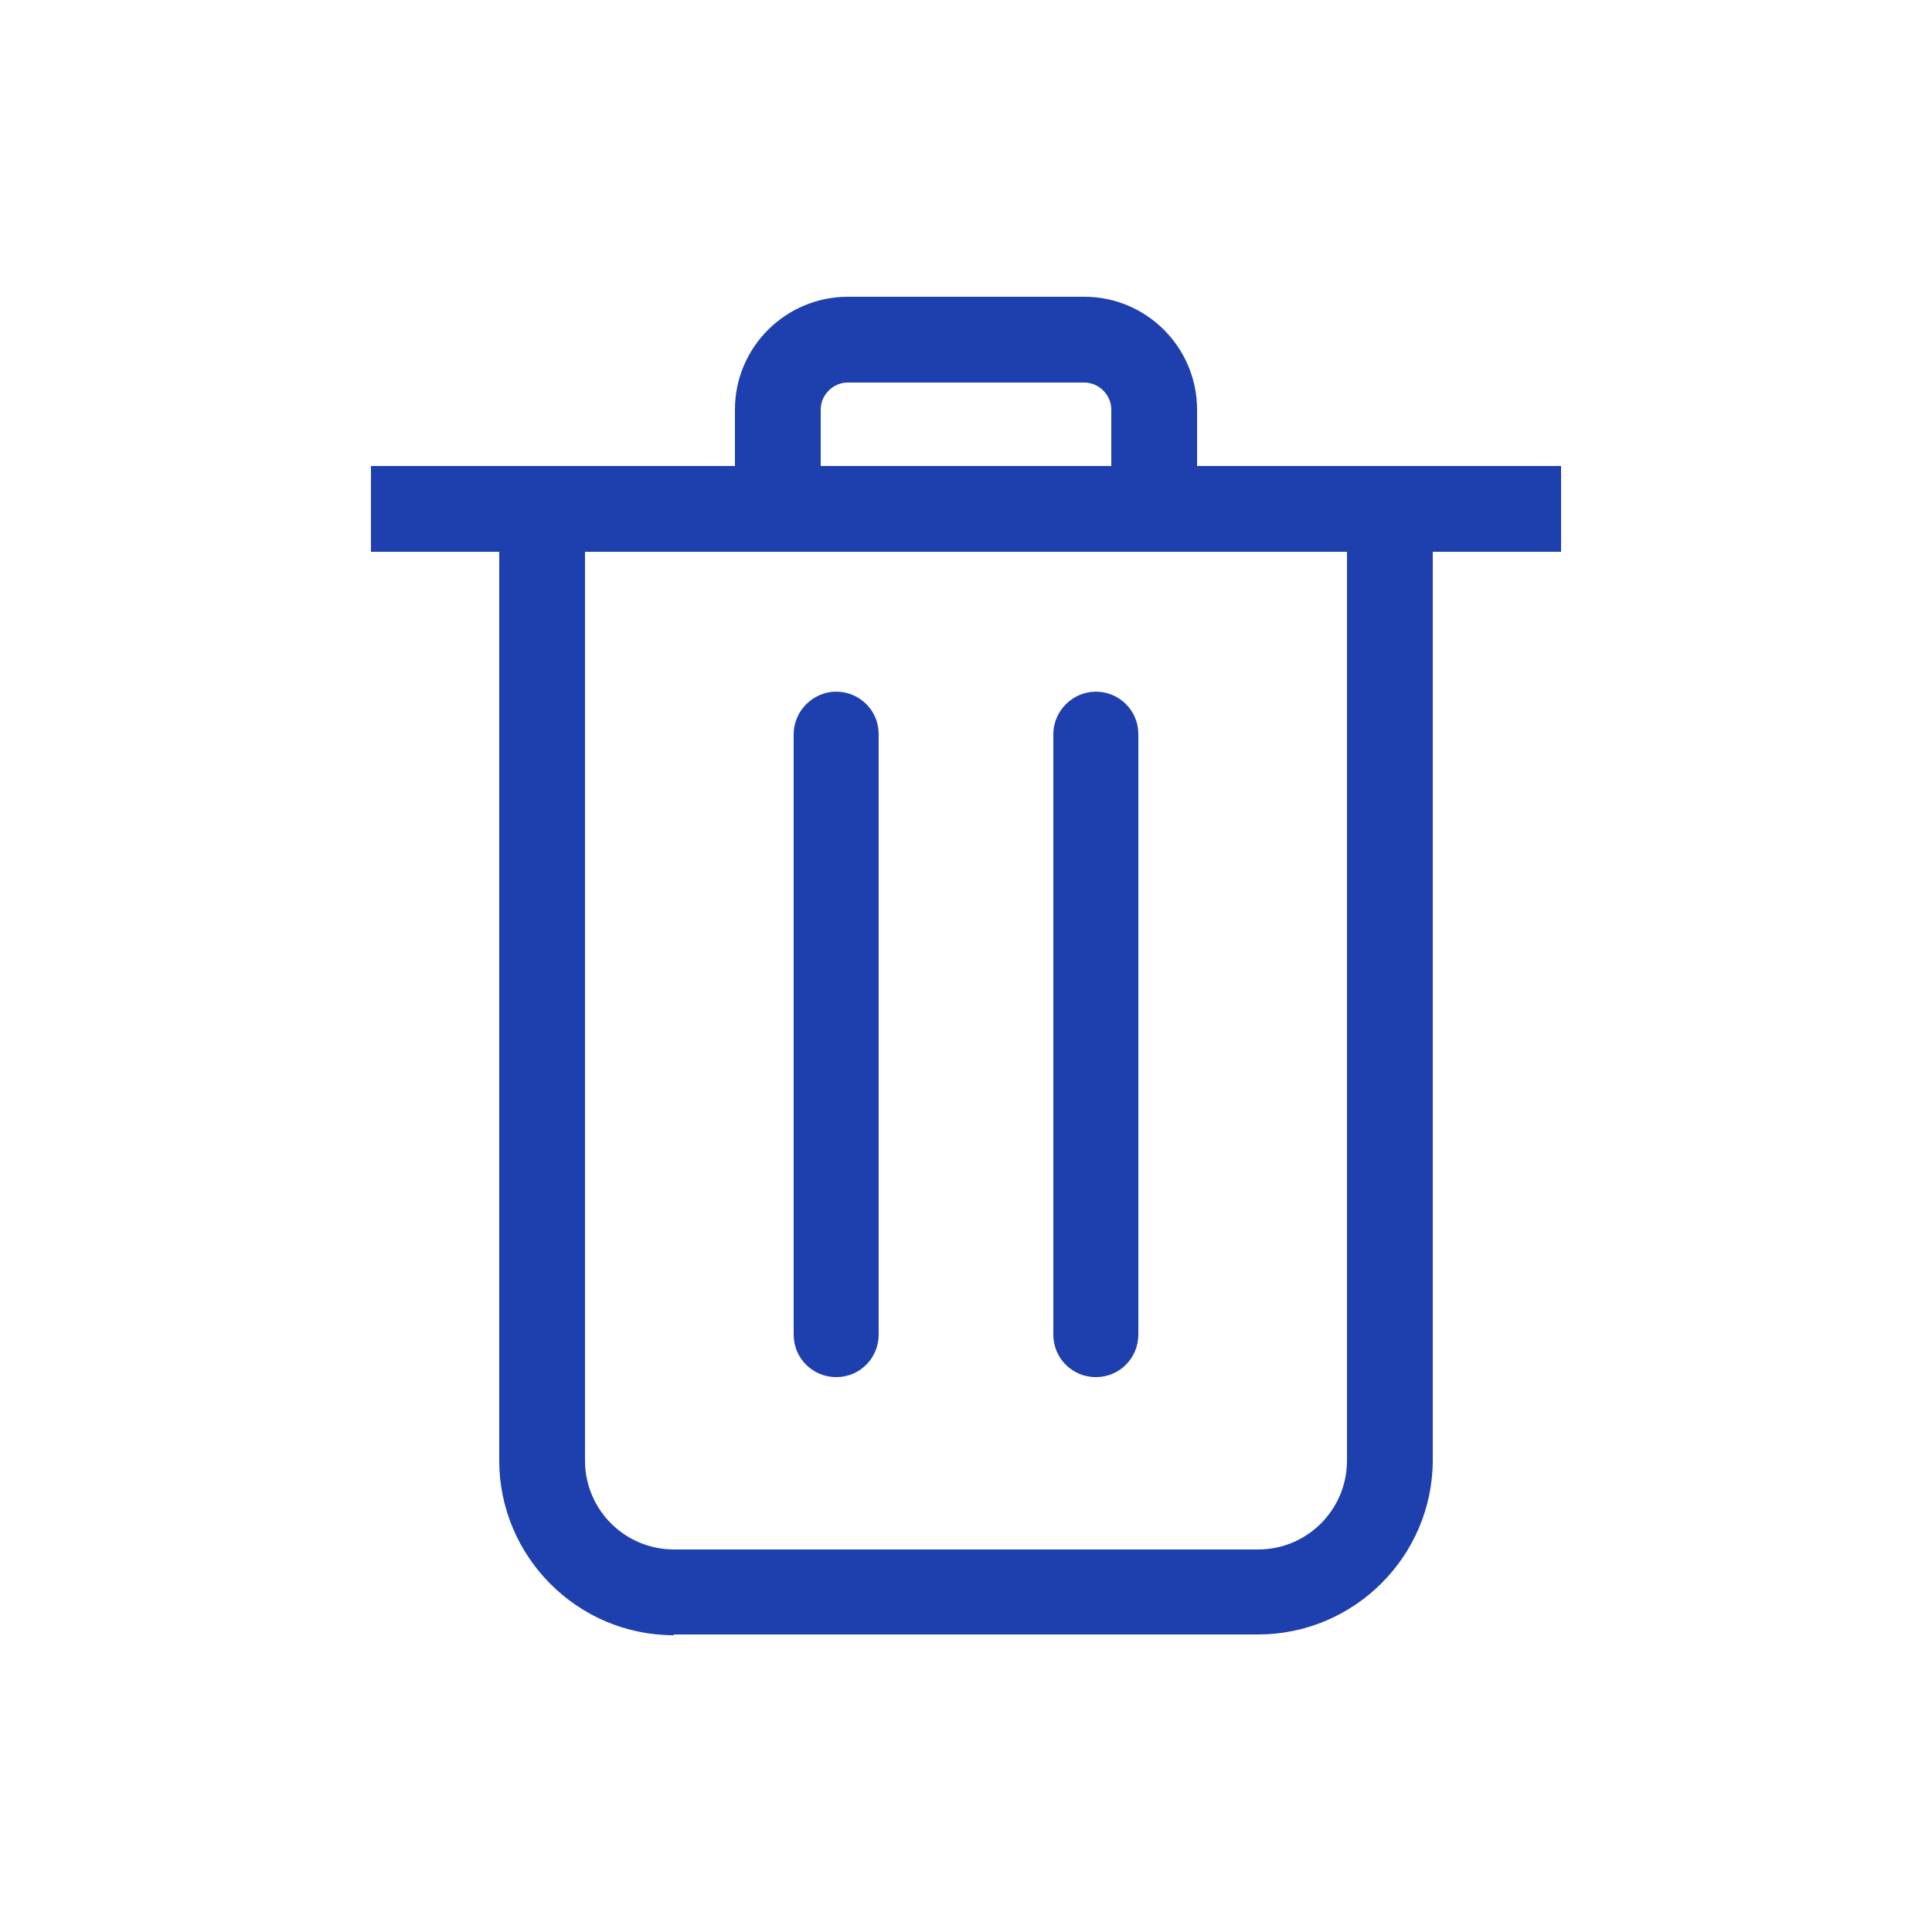
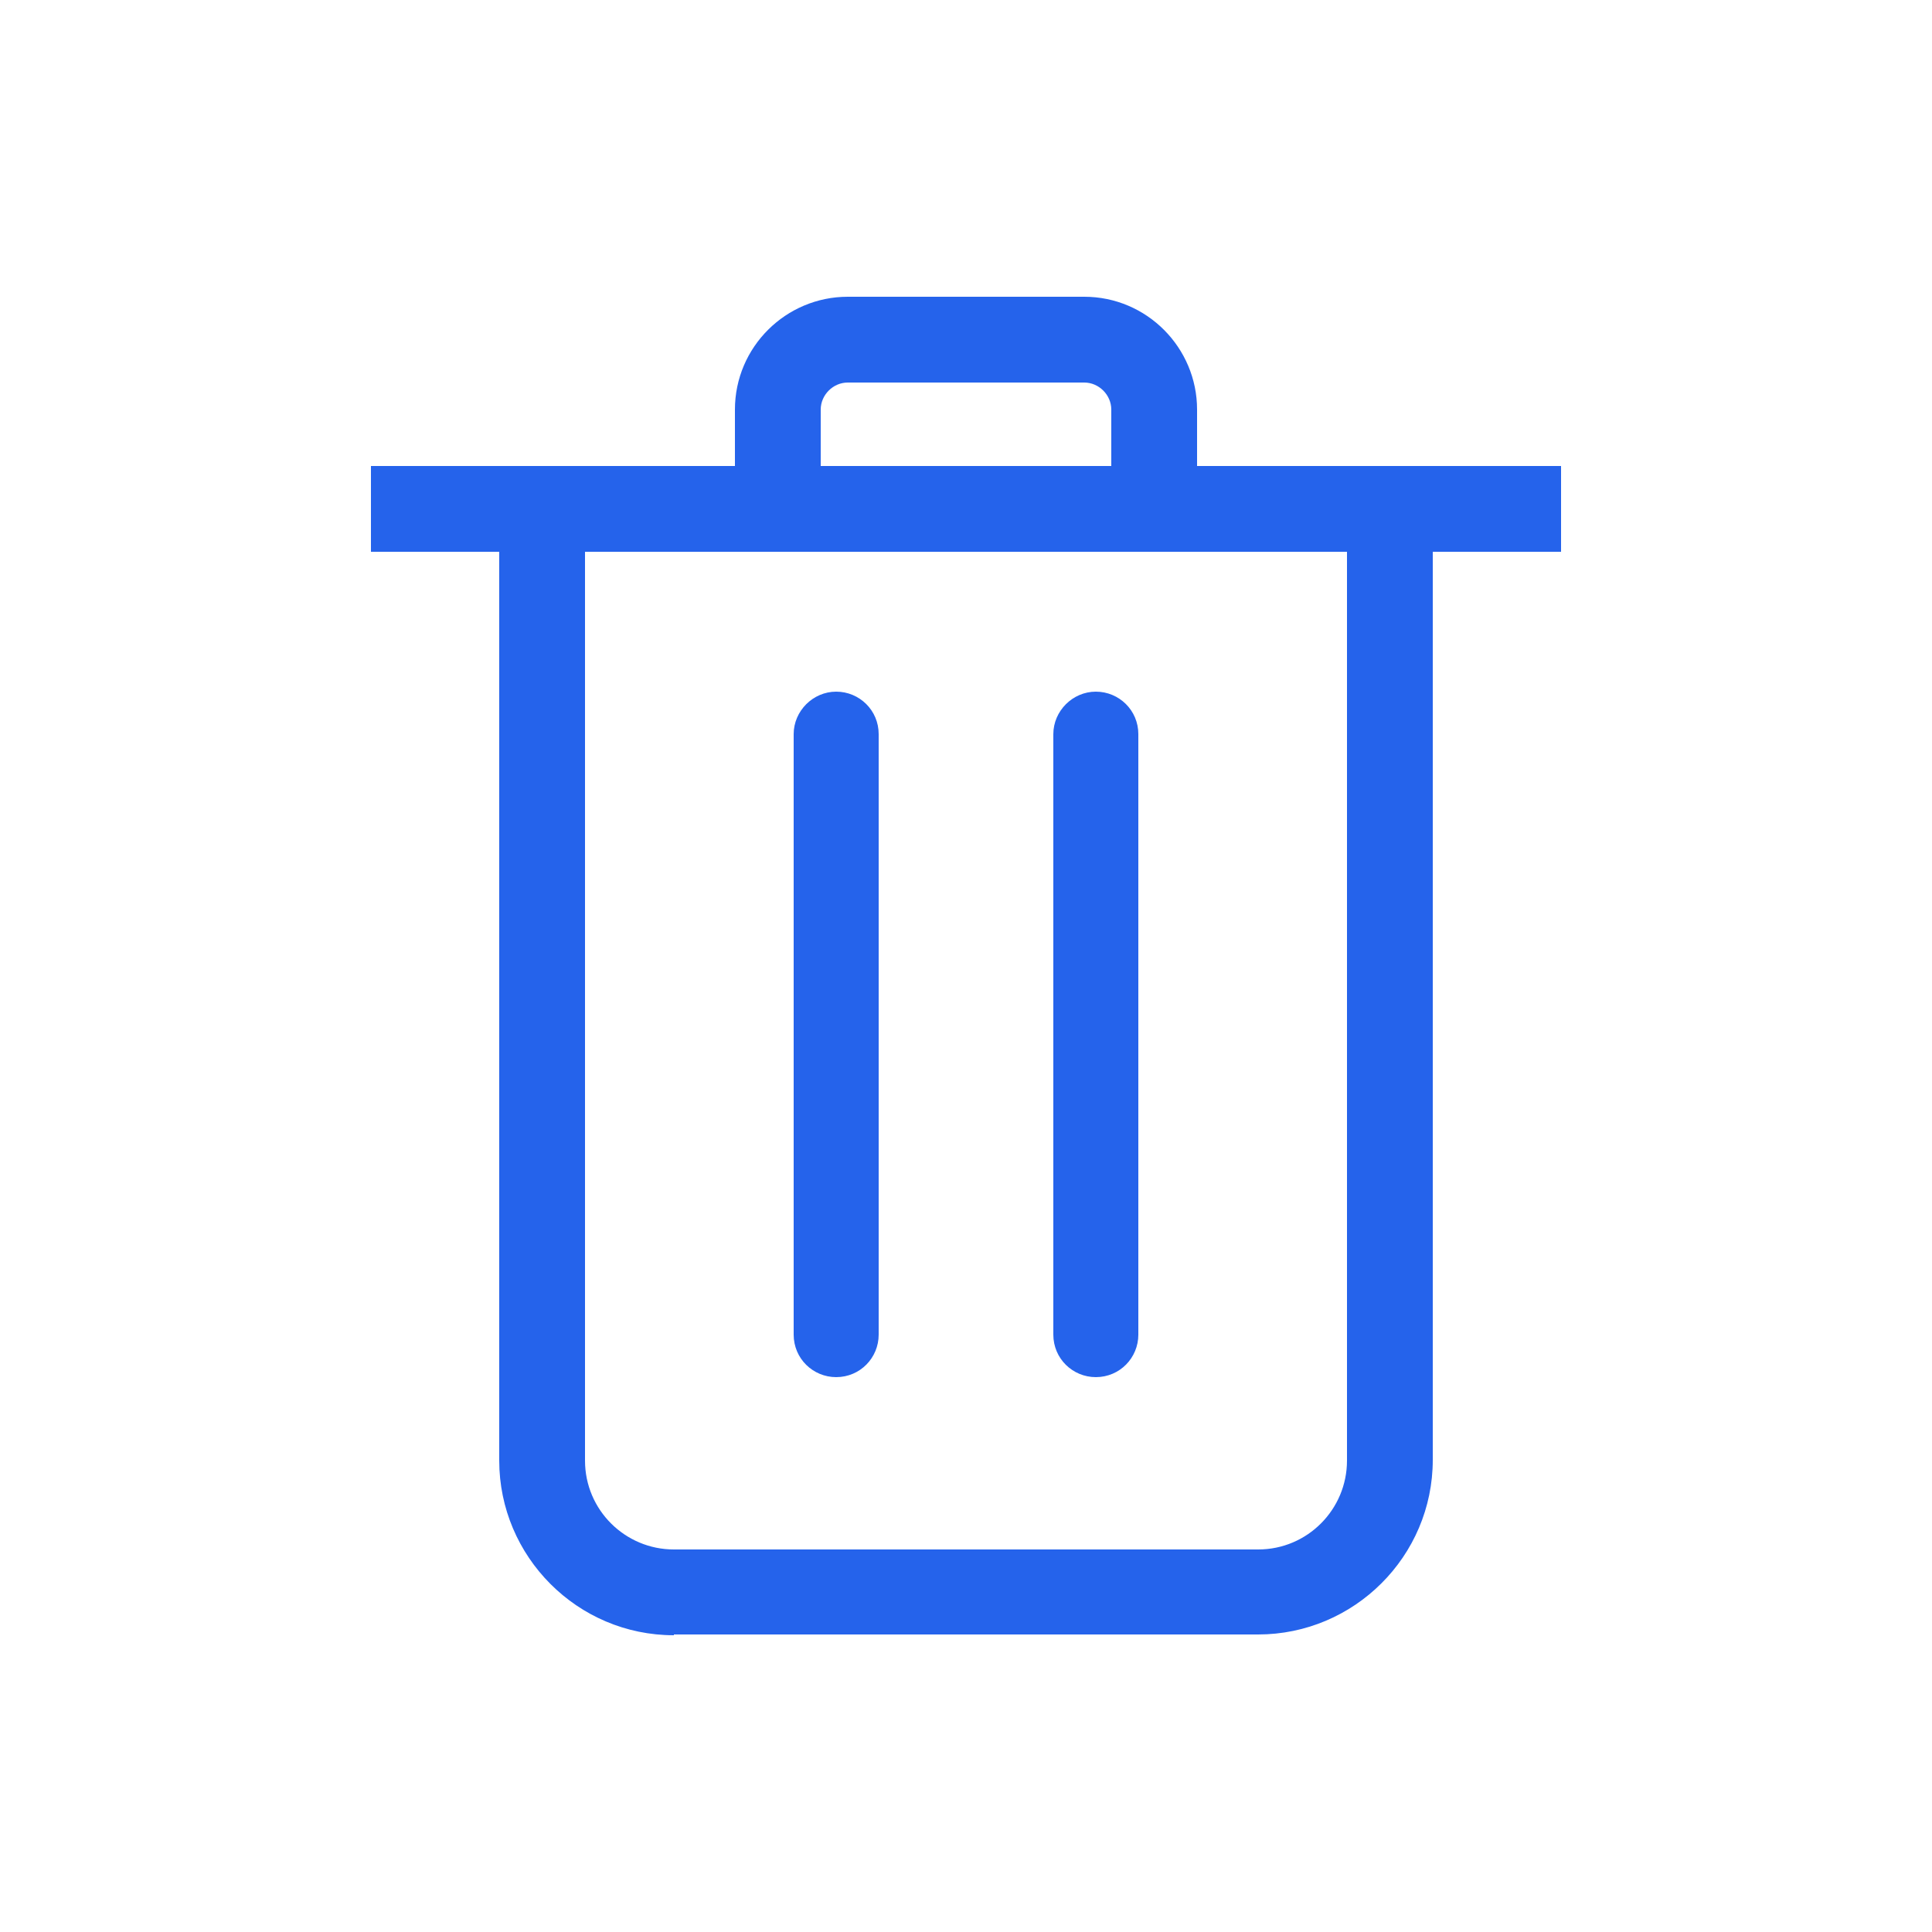
<svg xmlns="http://www.w3.org/2000/svg" id="_레이어_1" data-name="레이어 1" viewBox="0 0 25 25">
  <defs>
    <style>
      .cls-1 {
        fill: none;
      }

      .cls-2 {
-         fill: #1e40af;
+         fill: #2563eb;
      }
    </style>
  </defs>
  <rect class="cls-1" width="25" height="25" rx="5" ry="5" />
  <g>
    <path class="cls-2" d="M8.72,21.15h7.56c1.24,0,2.26-1.01,2.26-2.26V7.14h1.66v-1.11h-4.71v-.73c0-.8-.65-1.46-1.46-1.46h-3.06c-.8,0-1.46.65-1.46,1.46v.73h-4.71v1.11h1.66v11.76c0,1.24,1.01,2.26,2.26,2.26ZM10.62,5.3c0-.19.16-.35.35-.35h3.06c.19,0,.35.16.35.35v.73h-3.76v-.73ZM10.07,7.14h7.36v11.76c0,.63-.51,1.15-1.15,1.15h-7.56c-.63,0-1.15-.51-1.15-1.15V7.14h2.49Z" />
    <path class="cls-2" d="M10.82,17.82c.31,0,.55-.25.55-.55v-7.77c0-.31-.25-.55-.55-.55s-.55.25-.55.55v7.77c0,.31.25.55.55.55Z" />
    <path class="cls-2" d="M14.18,17.82c.31,0,.55-.25.55-.55v-7.77c0-.31-.25-.55-.55-.55s-.55.25-.55.55v7.77c0,.31.25.55.55.55Z" />
  </g>
</svg>
